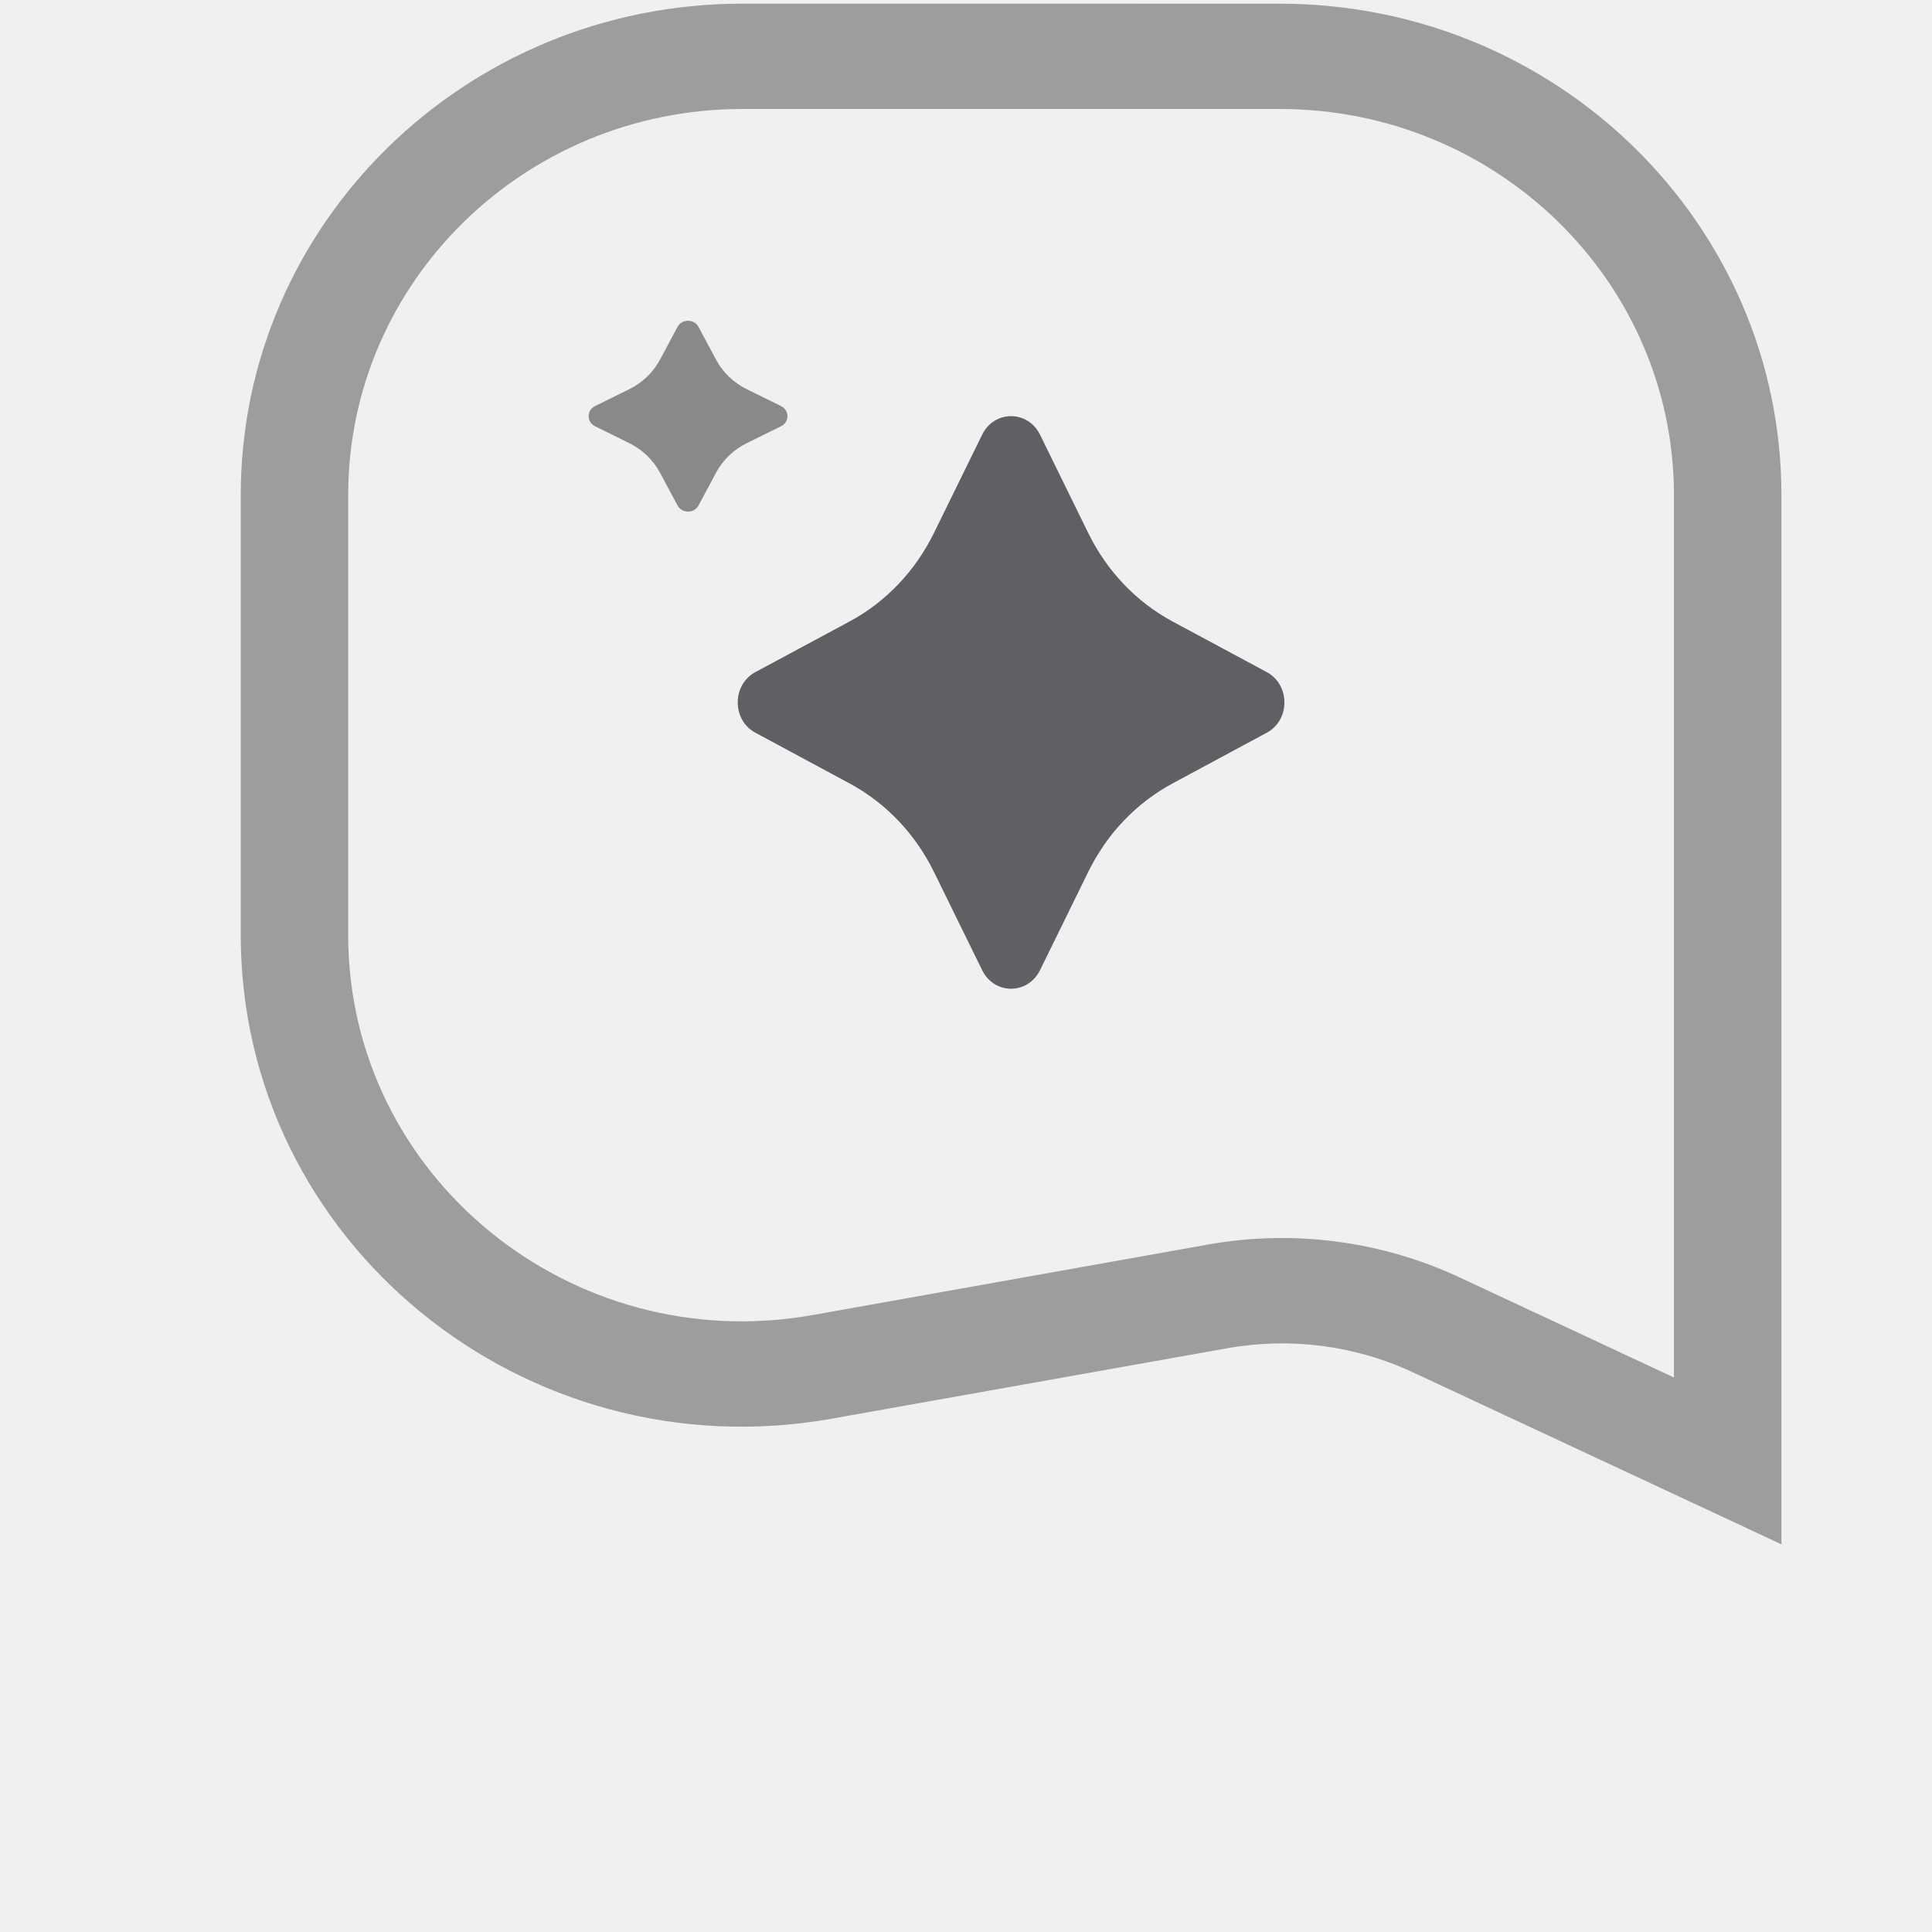
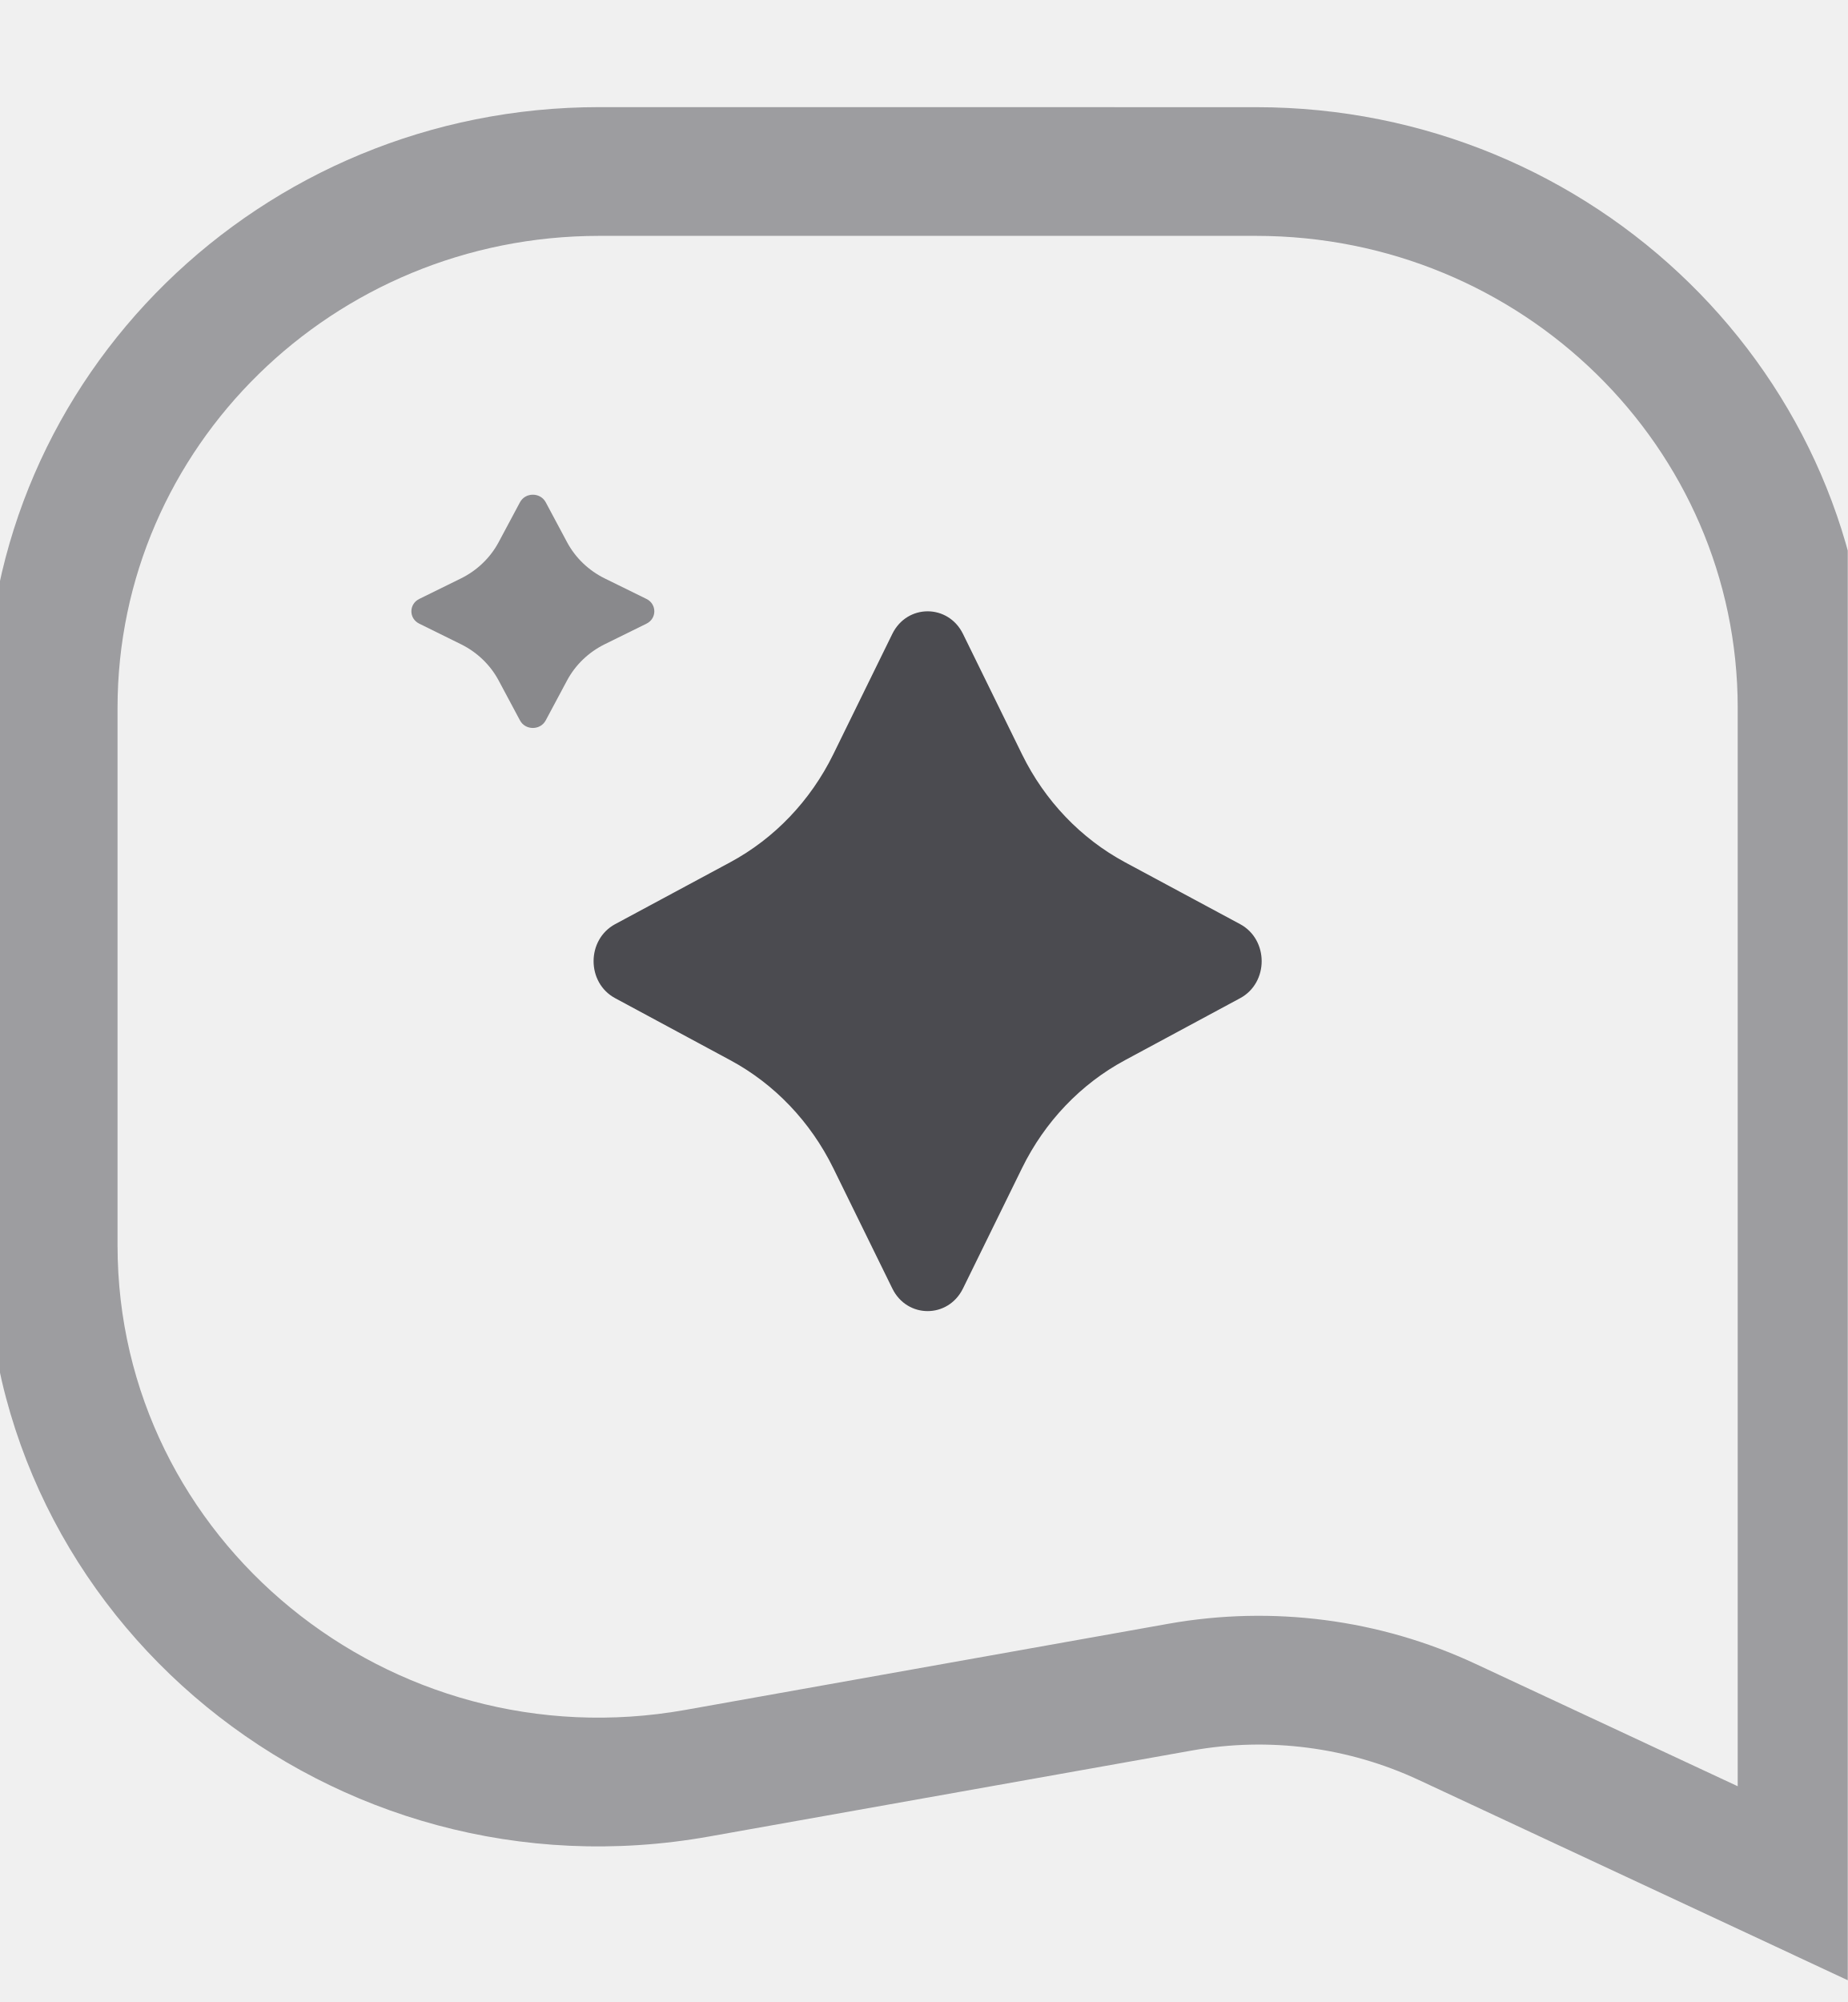
- <svg xmlns="http://www.w3.org/2000/svg" width="46" height="46" viewBox="0 0 46 46" fill="none">
-   <path fill-rule="evenodd" clip-rule="evenodd" d="M17.674 0.087C11.079 0.087 5.732 5.328 5.732 11.791V22.261C5.732 29.564 12.48 35.083 19.811 33.777L29.227 32.1C30.724 31.833 32.268 32.034 33.642 32.675L40.585 35.915L42.415 36.77V11.792C42.415 5.328 37.067 0.088 30.472 0.088L17.674 0.087ZM8.29 11.791C8.29 6.713 12.492 2.595 17.674 2.595H30.472C35.654 2.595 39.856 6.713 39.856 11.791V32.797L34.742 30.41C32.884 29.544 30.794 29.271 28.768 29.631L19.353 31.31C13.594 32.336 8.29 27.999 8.29 22.261V11.791Z" fill="#222229" fill-opacity="0.4" />
-   <path d="M23.385 10.349C23.673 9.762 24.473 9.762 24.762 10.349L25.913 12.696C26.356 13.599 27.058 14.335 27.92 14.798L30.162 16.003C30.721 16.305 30.721 17.144 30.162 17.445L27.92 18.652C27.058 19.115 26.356 19.851 25.913 20.754L24.762 23.1C24.473 23.688 23.673 23.688 23.385 23.1L22.234 20.754C21.79 19.851 21.088 19.115 20.226 18.652L17.985 17.445C17.425 17.144 17.425 16.305 17.985 16.003L20.226 14.798C21.088 14.335 21.79 13.599 22.234 12.696L23.385 10.349Z" fill="#222229" fill-opacity="0.7" />
-   <path d="M16.131 7.784C16.236 7.588 16.527 7.588 16.632 7.784L17.05 8.566C17.212 8.867 17.467 9.112 17.78 9.267L18.596 9.668C18.799 9.769 18.799 10.049 18.596 10.149L17.78 10.551C17.467 10.706 17.212 10.951 17.05 11.252L16.632 12.034C16.527 12.23 16.236 12.23 16.131 12.034L15.713 11.252C15.551 10.951 15.296 10.706 14.983 10.551L14.168 10.149C13.964 10.049 13.964 9.769 14.168 9.668L14.983 9.267C15.296 9.112 15.551 8.867 15.713 8.566L16.131 7.784Z" fill="#222229" fill-opacity="0.5" />
+ <svg xmlns="http://www.w3.org/2000/svg" width="36" height="39" viewBox="0 0 36 39" fill="none">
+   <g clip-path="url(#clip0_1318_265)">
+     <path fill-rule="evenodd" clip-rule="evenodd" d="M11.674 2.087C5.079 2.087 -0.268 7.328 -0.268 13.791V24.261C-0.268 31.564 6.48 37.083 13.811 35.777L23.227 34.1C24.724 33.833 26.268 34.034 27.642 34.675L34.585 37.915L36.415 38.77V13.792C36.415 7.328 31.067 2.088 24.472 2.088L11.674 2.087ZM2.29 13.791C2.29 8.713 6.492 4.595 11.674 4.595H24.472C29.654 4.595 33.856 8.713 33.856 13.791V34.797L28.741 32.41C26.884 31.544 24.794 31.271 22.768 31.631L13.353 33.31C7.594 34.336 2.29 29.999 2.29 24.261V13.791Z" fill="#222229" fill-opacity="0.4" />
+     <path d="M17.385 12.349C17.673 11.762 18.473 11.762 18.762 12.349L19.913 14.696C20.356 15.599 21.058 16.334 21.92 16.798L24.162 18.003C24.721 18.305 24.721 19.144 24.162 19.445L21.92 20.652C21.058 21.115 20.356 21.851 19.913 22.754L18.762 25.1C18.473 25.688 17.673 25.688 17.385 25.1L16.234 22.754C15.79 21.851 15.088 21.115 14.226 20.652L11.985 19.445C11.425 19.144 11.425 18.305 11.985 18.003L14.226 16.798C15.088 16.334 15.79 15.599 16.234 14.696L17.385 12.349Z" fill="#222229" fill-opacity="0.8" />
+     <path d="M10.131 9.784C10.236 9.588 10.527 9.588 10.632 9.784L11.05 10.566C11.212 10.867 11.467 11.112 11.78 11.267L12.596 11.668C12.799 11.769 12.799 12.049 12.596 12.149L11.78 12.551C11.467 12.706 11.212 12.951 11.05 13.252L10.632 14.034C10.527 14.23 10.236 14.23 10.131 14.034L9.713 13.252C9.551 12.951 9.296 12.706 8.983 12.551L8.168 12.149C7.964 12.049 7.964 11.769 8.168 11.668L8.983 11.267C9.296 11.112 9.551 10.867 9.713 10.566L10.131 9.784Z" fill="#222229" fill-opacity="0.5" />
+   </g>
+   <defs>
+     <clipPath id="clip0_1318_265">
+       <rect width="36" height="39" fill="white" />
+     </clipPath>
+   </defs>
</svg>
